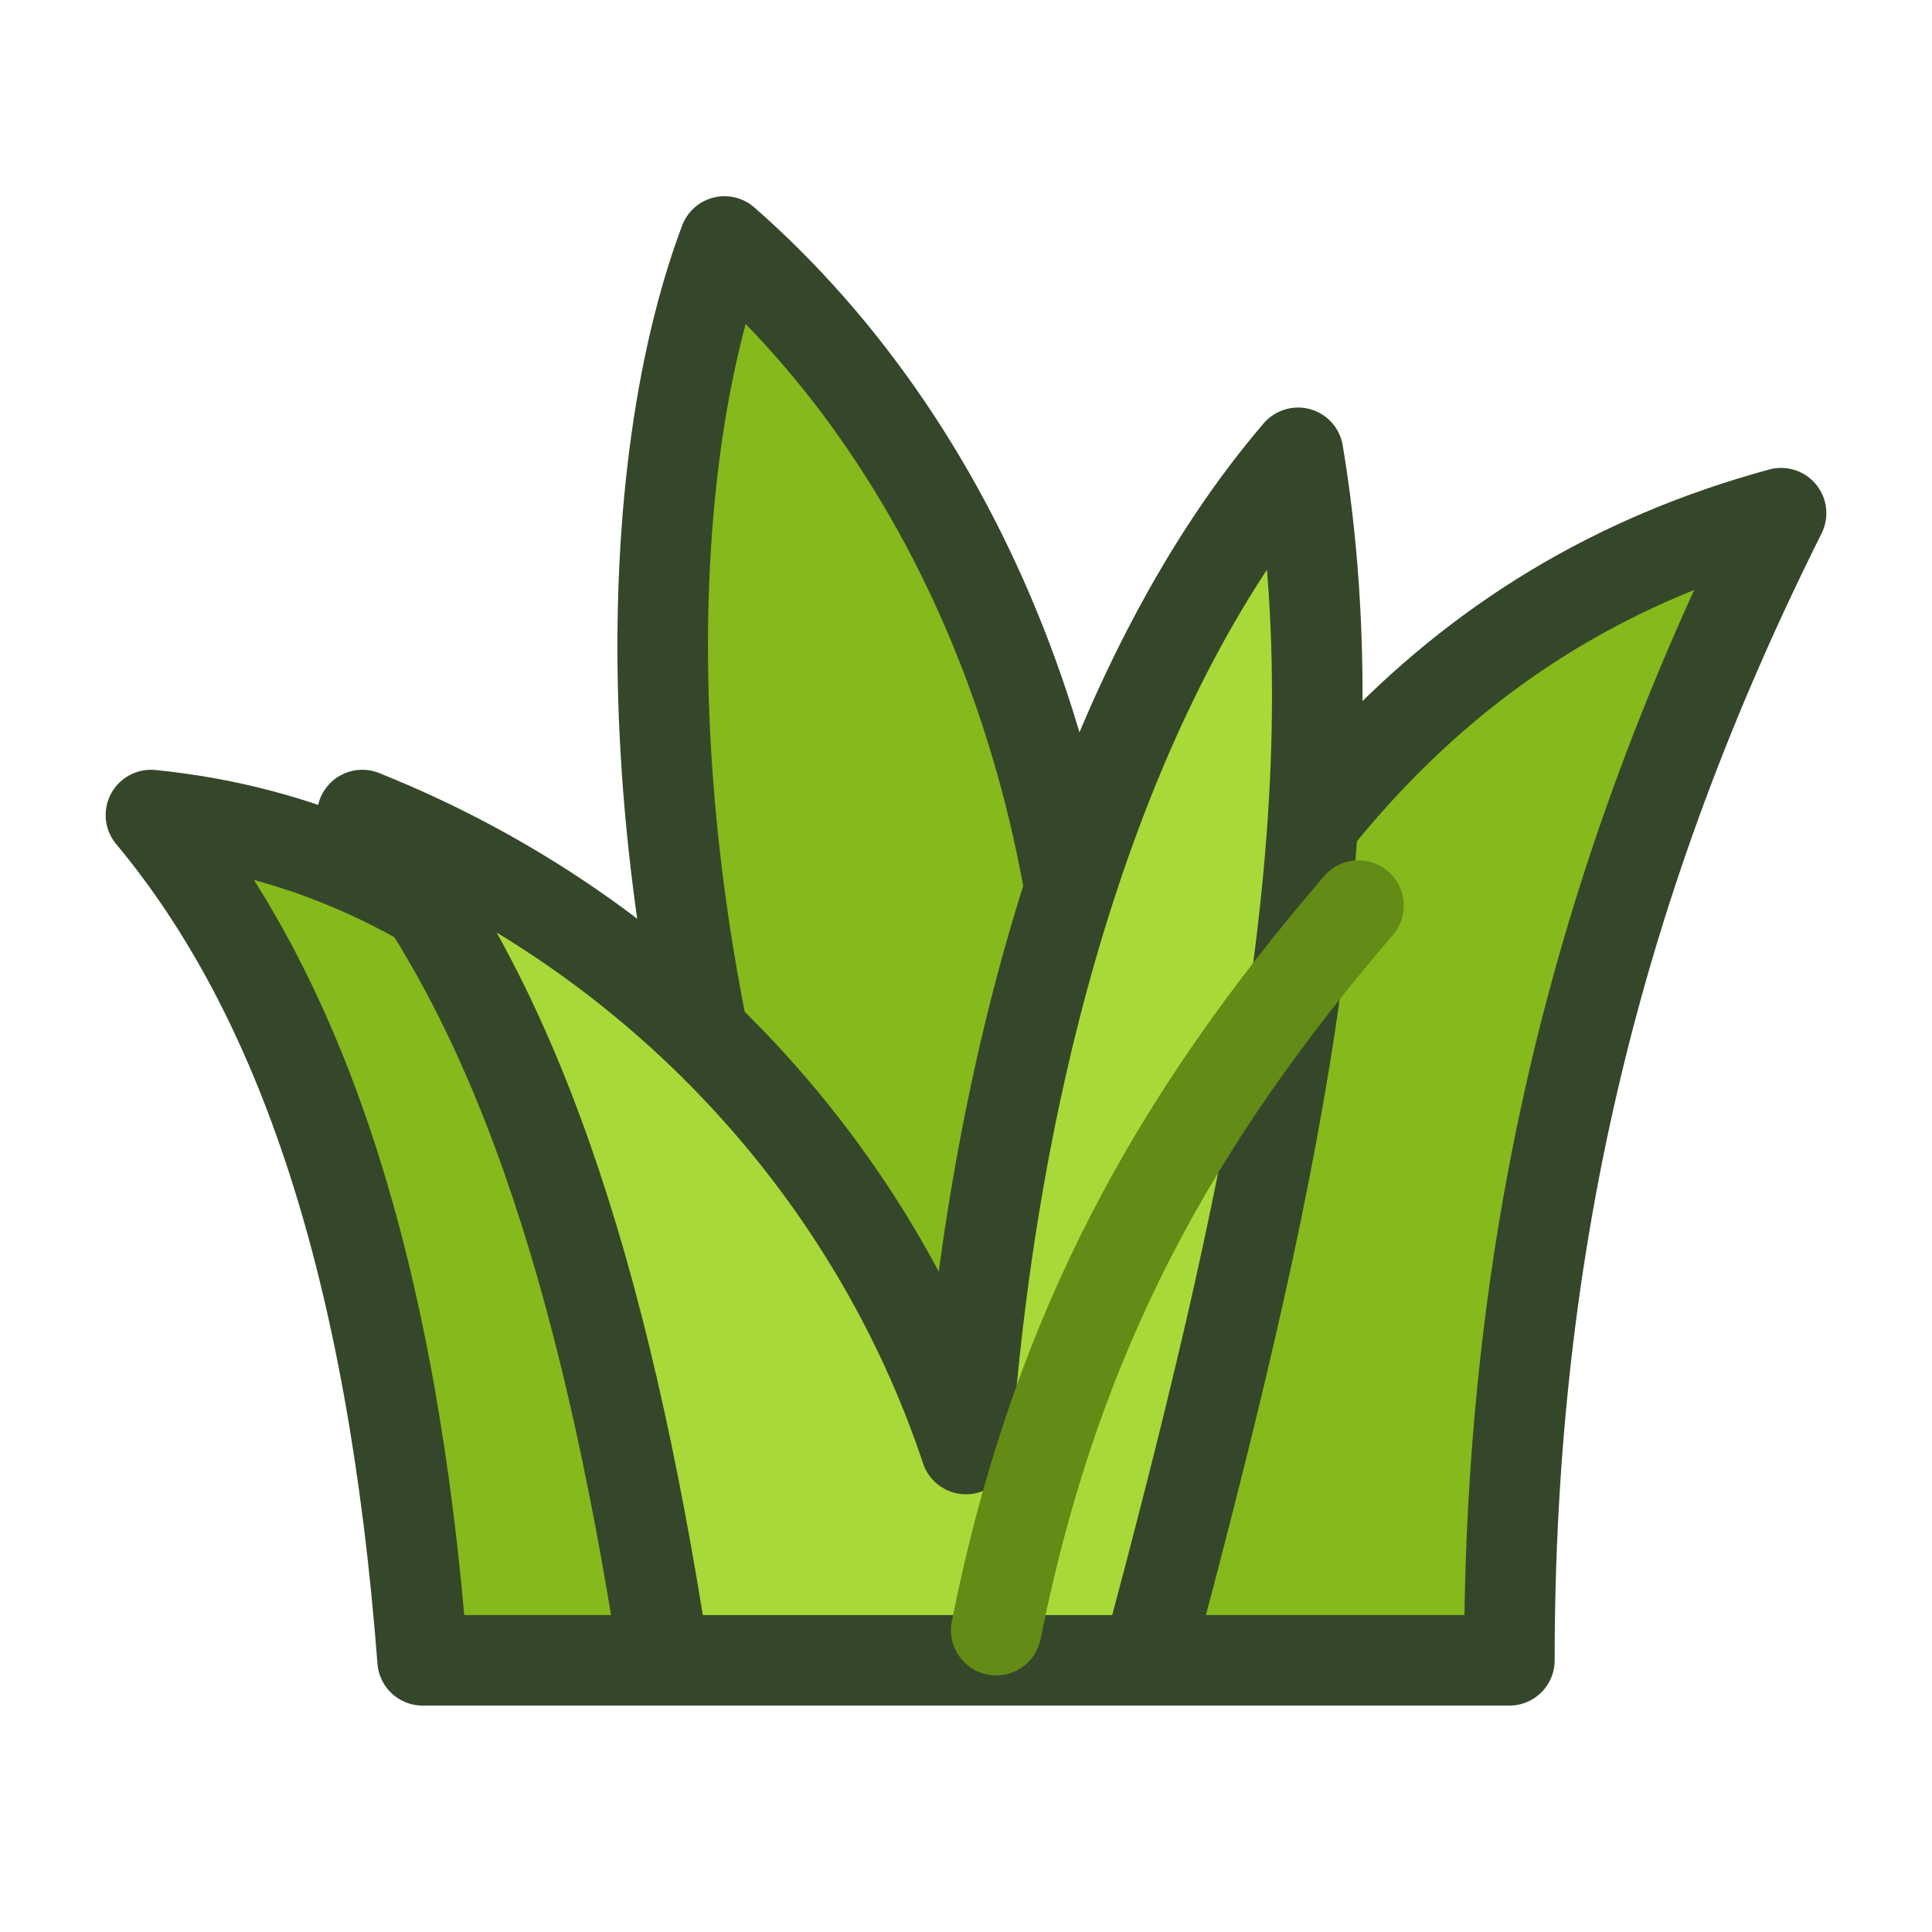
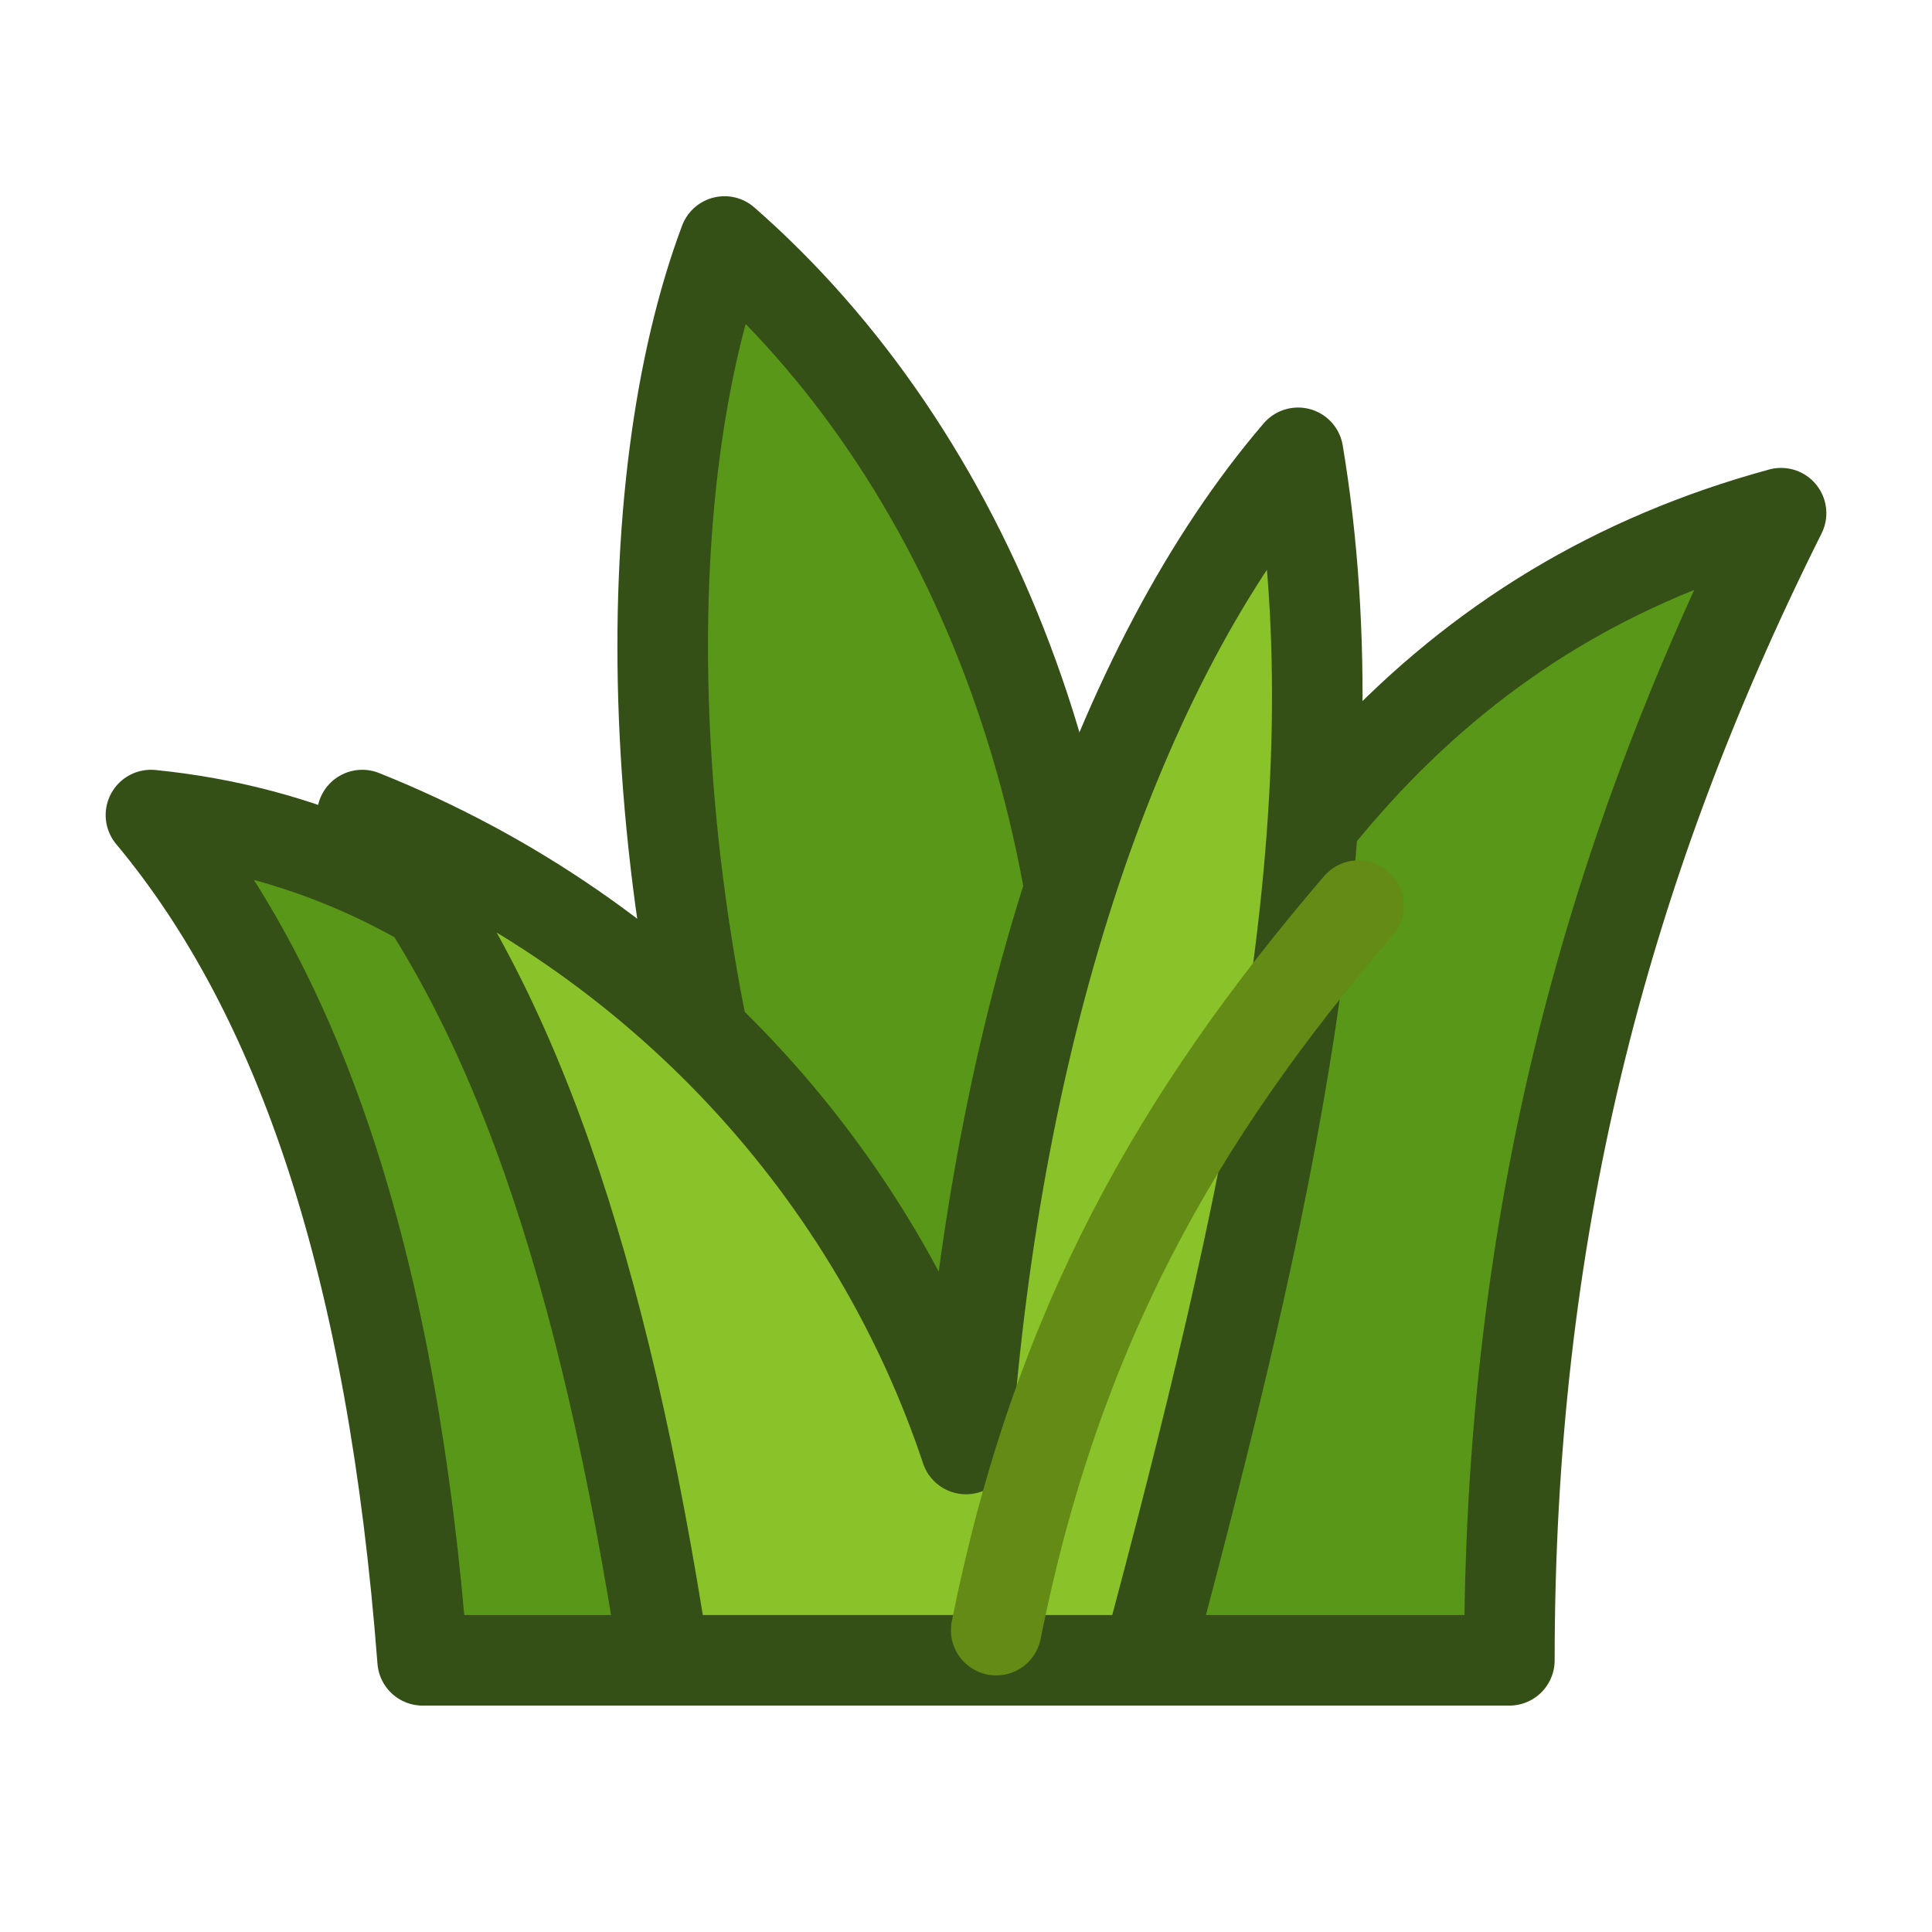
- <svg xmlns="http://www.w3.org/2000/svg" viewBox="0 0 64 64" fill="none" stroke="#35472a" stroke-width="3" stroke-linecap="round" stroke-linejoin="round">
-   <path fill="#86b91b" d="M14 55C13 42 10 33 5 27c10 1 17 8 21 17C21 30 21 16 24 8c8 7 13 19 12 33 5-13 12-21 23-24-6 12-9 24-9 38Z" />
-   <path fill="#a9d938" d="M22 55c-2-13-5-22-10-28 10 4 17 12 20 21 1-14 5-26 11-33 2 12-1 25-5 40Z" />
+ <svg xmlns="http://www.w3.org/2000/svg" viewBox="0 0 64 64" fill="none" stroke="#355016" stroke-width="3" stroke-linecap="round" stroke-linejoin="round">
+   <path fill="#599718" d="M14 55C13 42 10 33 5 27c10 1 17 8 21 17C21 30 21 16 24 8c8 7 13 19 12 33 5-13 12-21 23-24-6 12-9 24-9 38Z" />
+   <path fill="#8ac329" d="M22 55c-2-13-5-22-10-28 10 4 17 12 20 21 1-14 5-26 11-33 2 12-1 25-5 40Z" />
  <path d="M33 54c2-10 6-17 12-24" stroke="#638b16" />
</svg>
